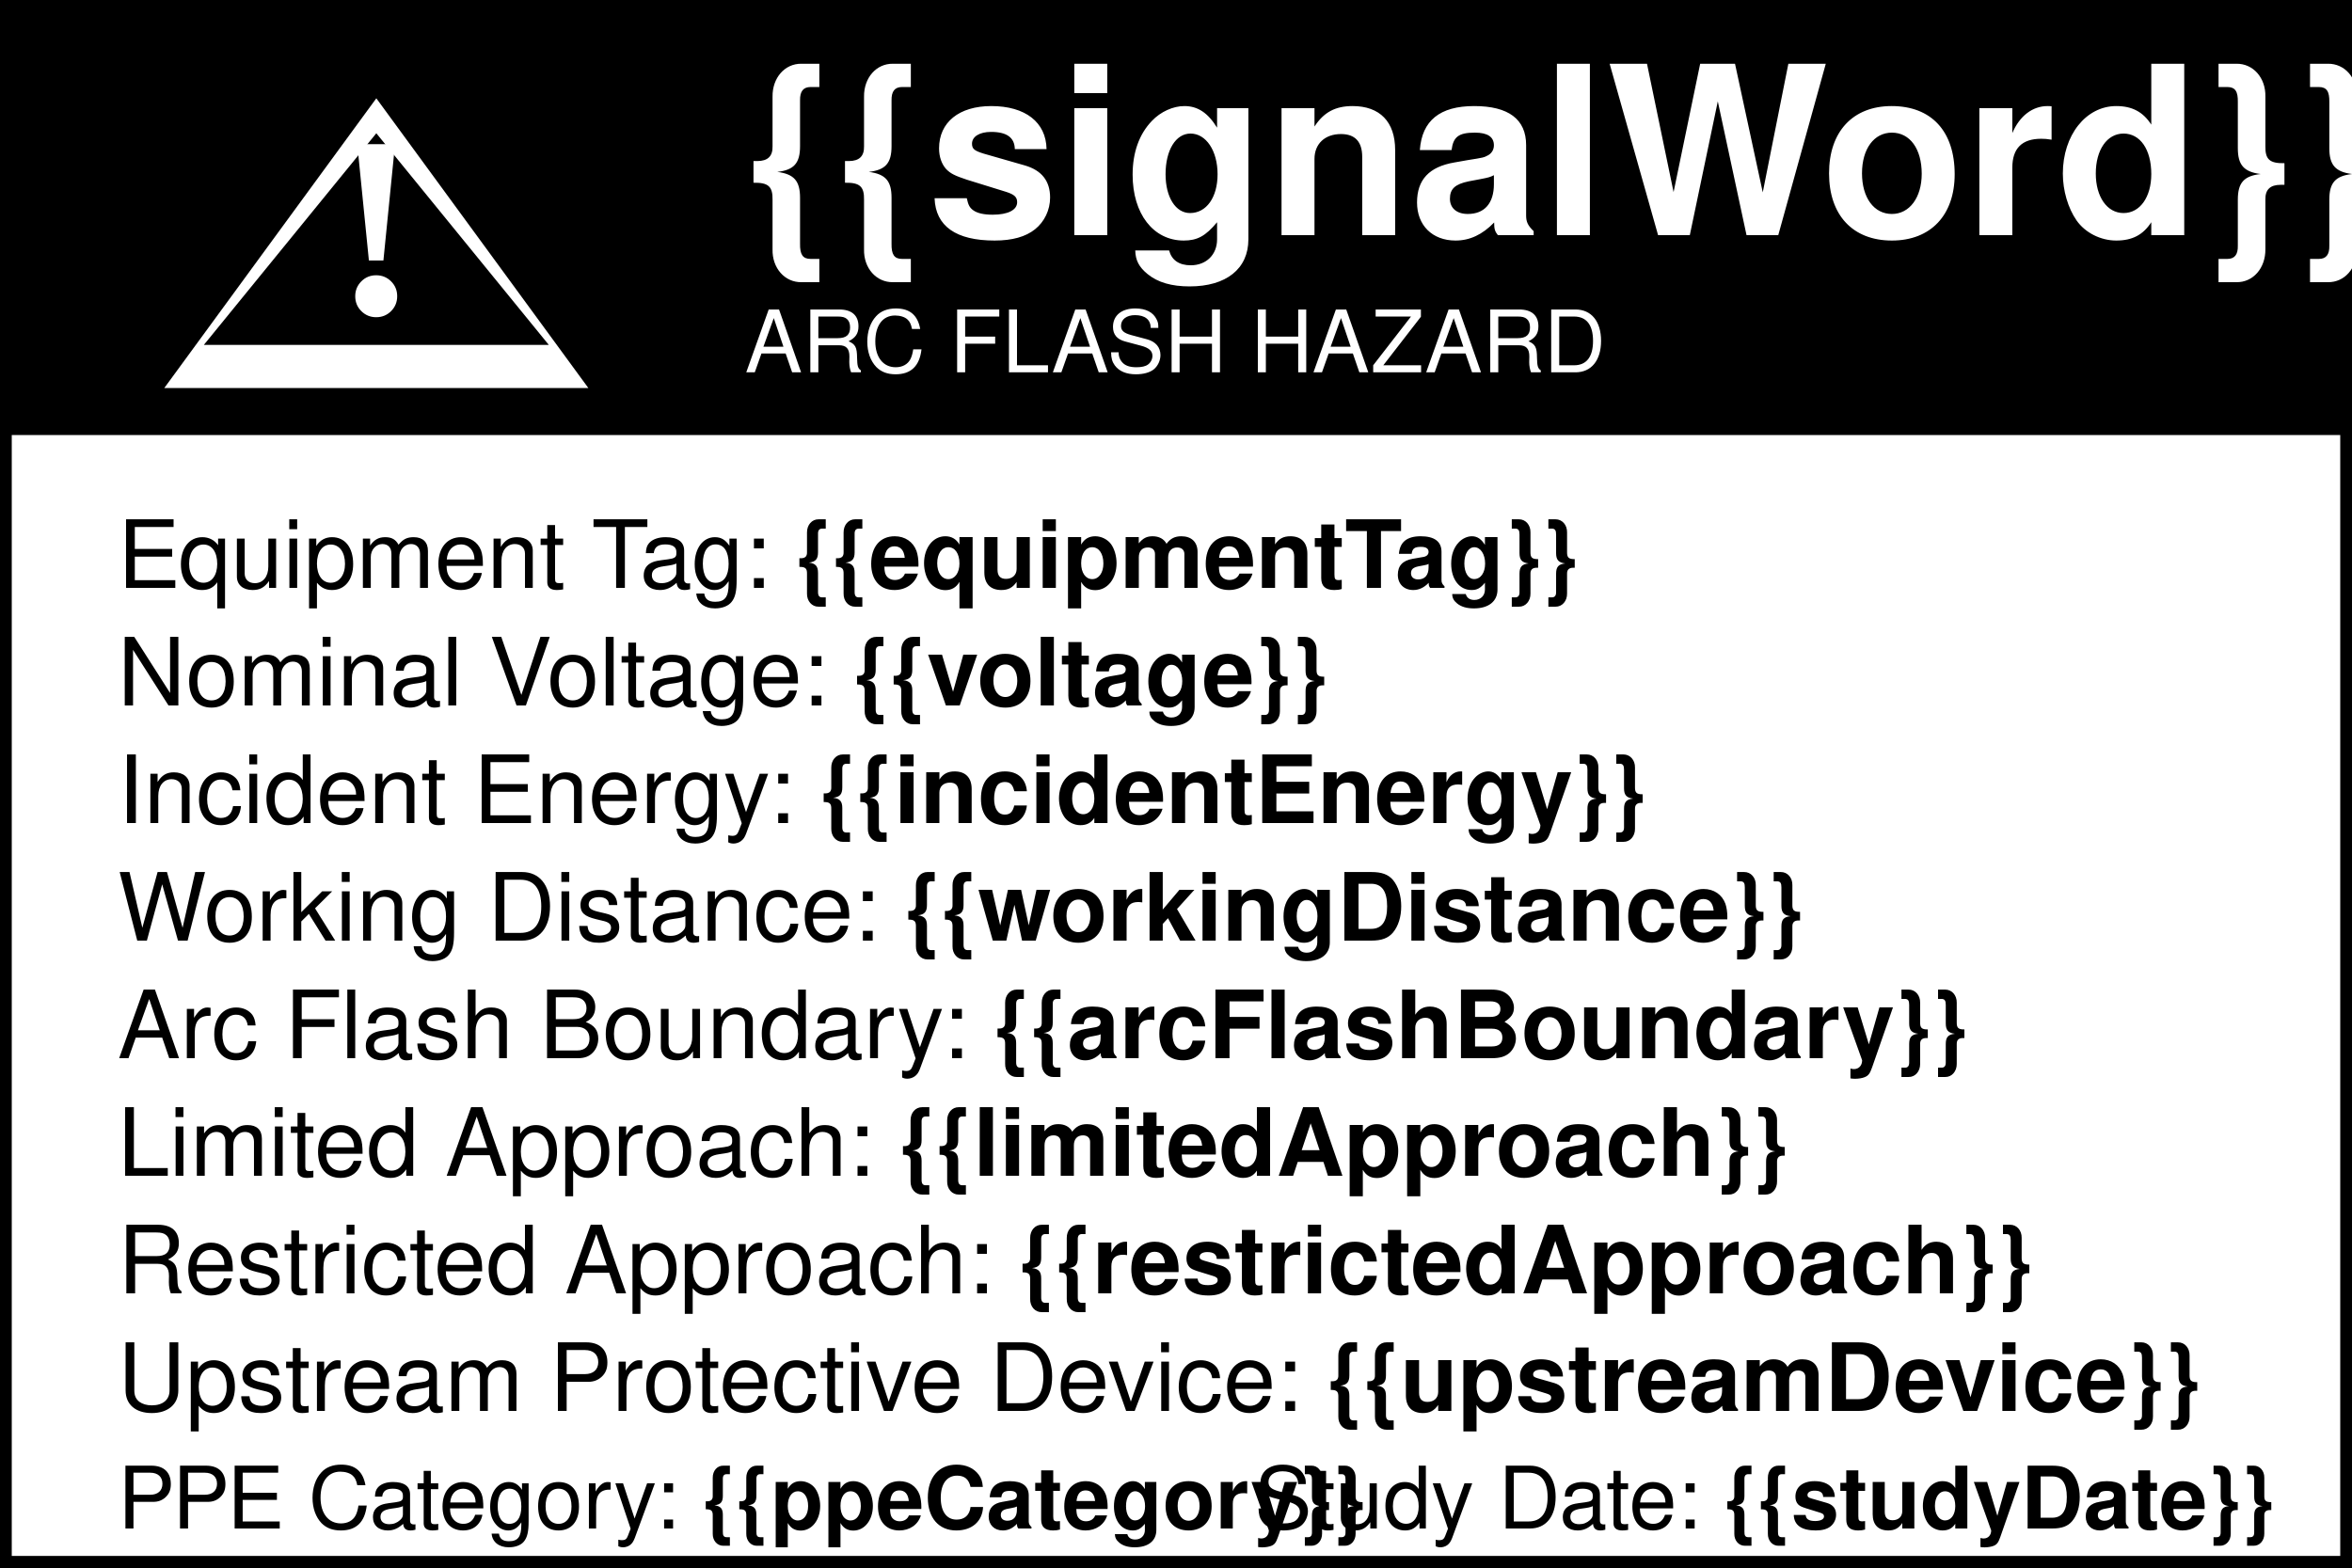
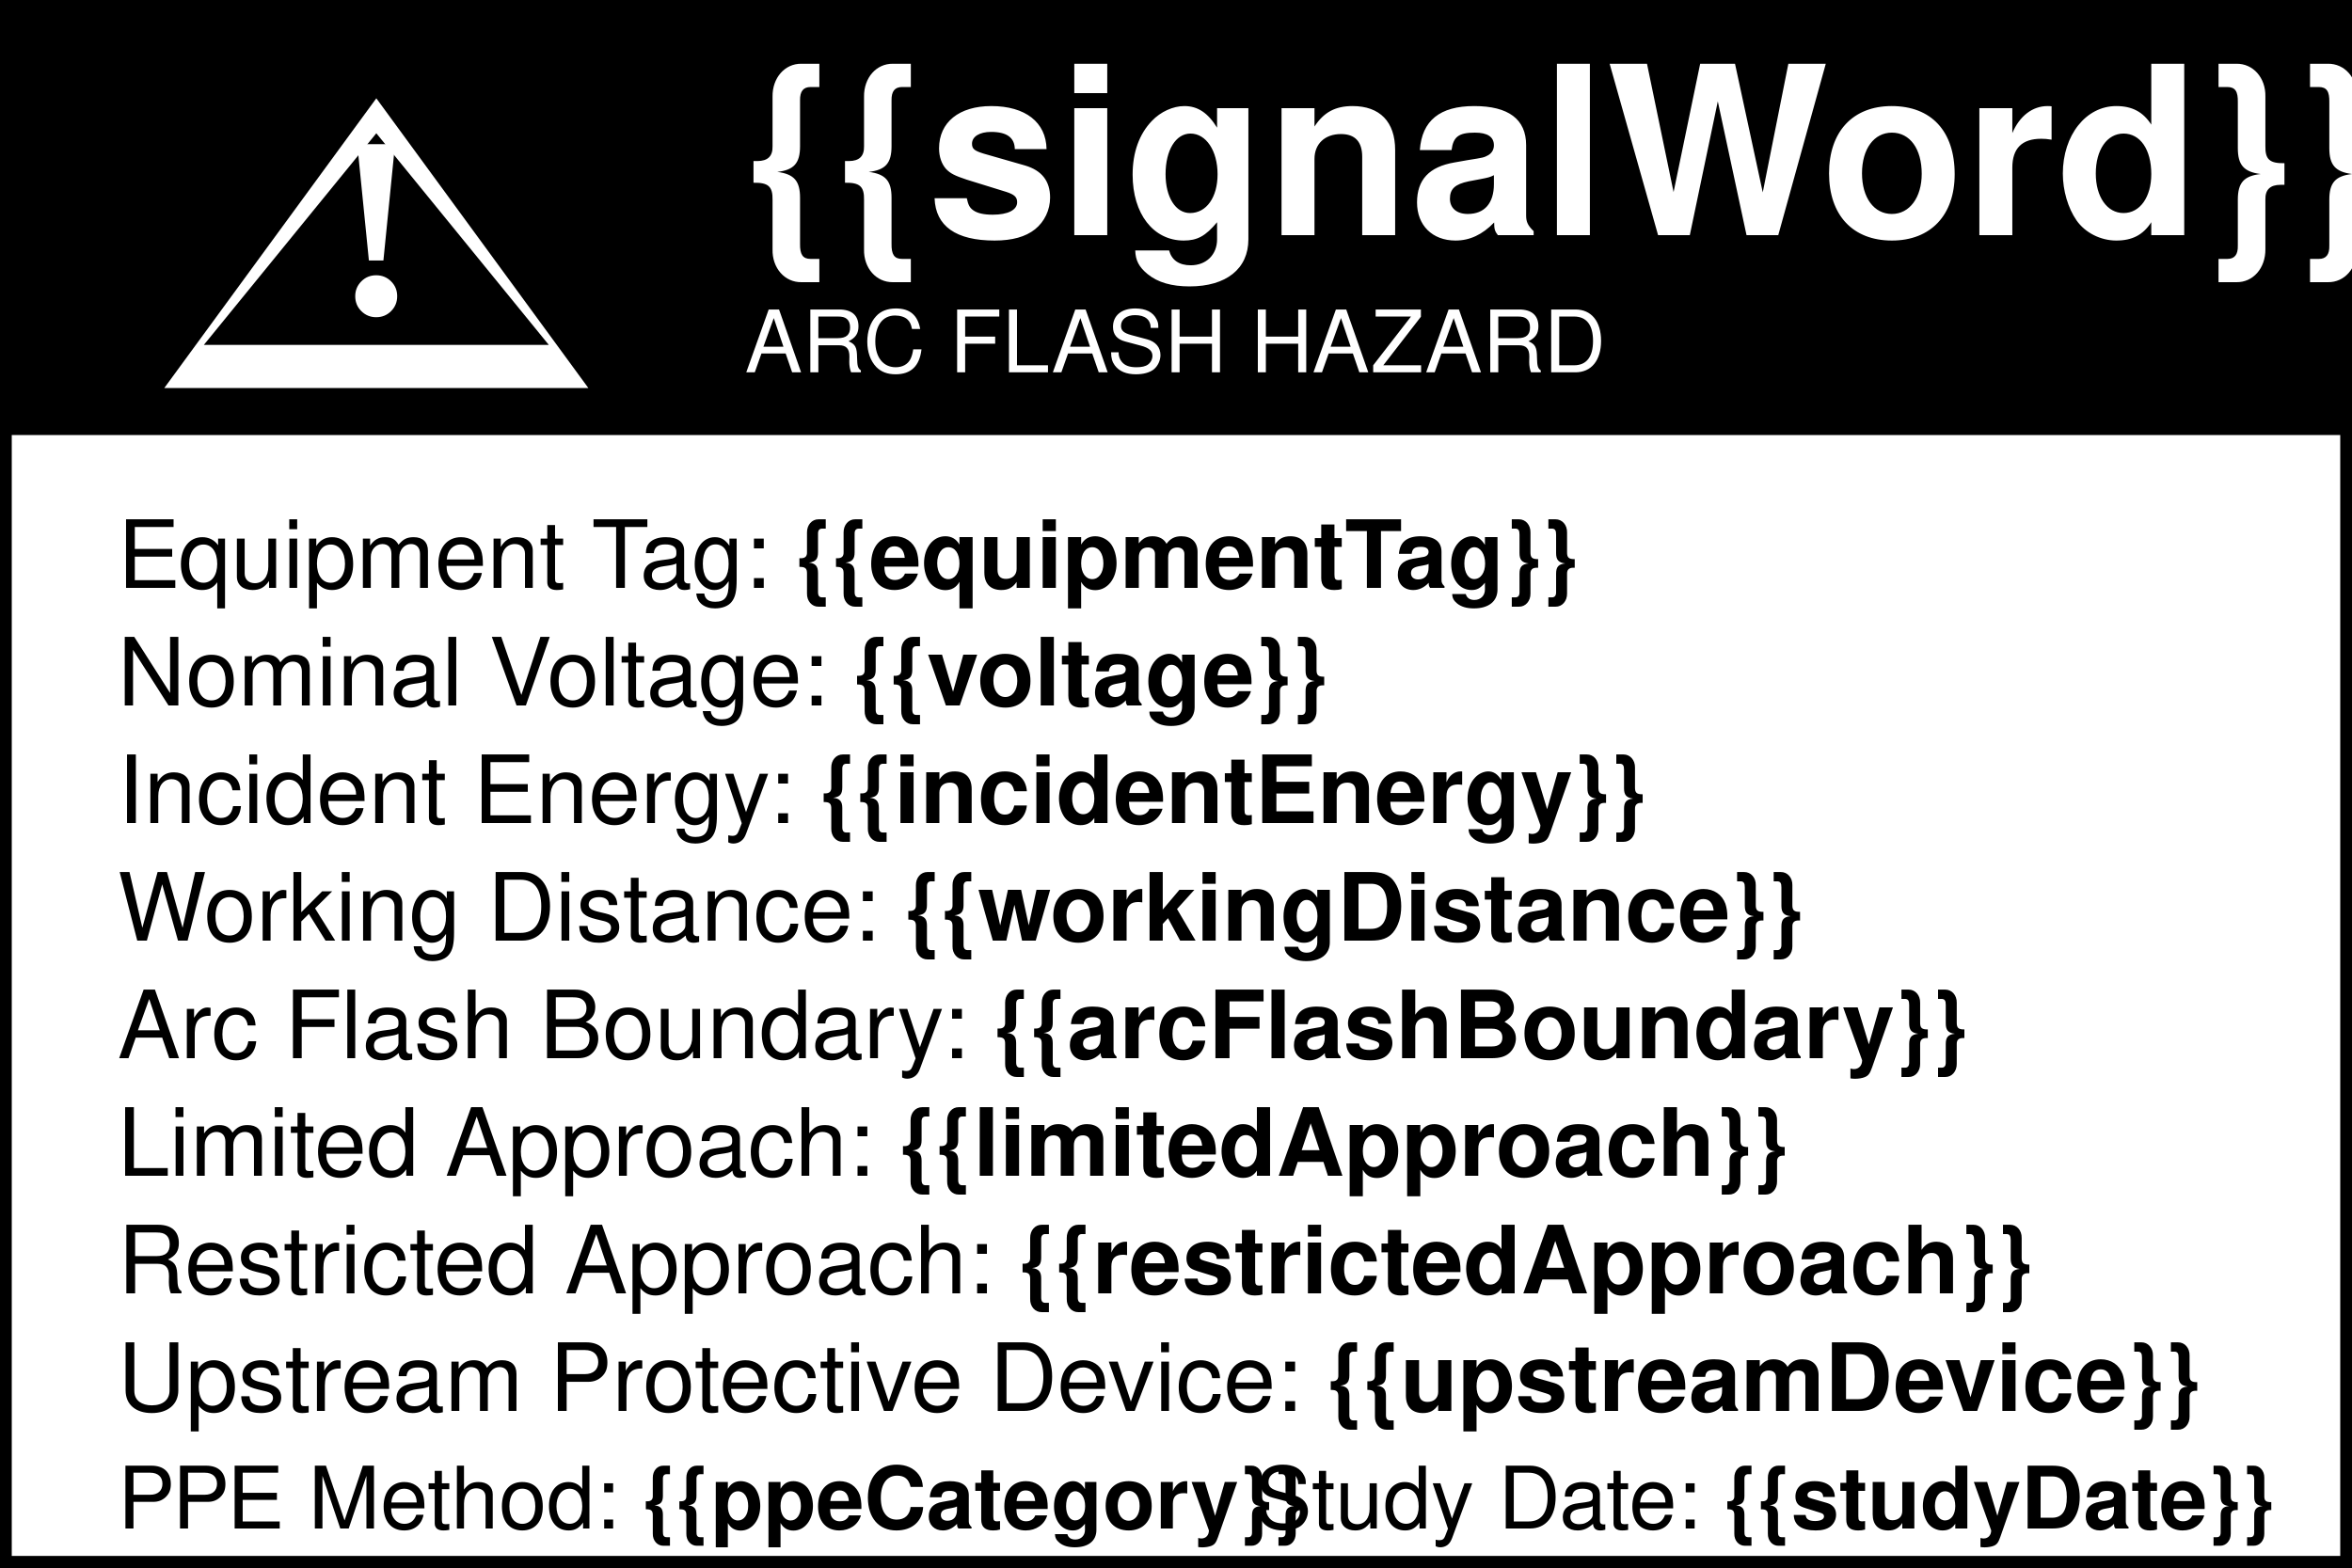
<svg xmlns="http://www.w3.org/2000/svg" width="6in" height="4in" viewBox="0 0 600 400">
  <rect width="600" height="400" fill="#ffffff" stroke="#000000" stroke-width="6" />
  <rect x="0" y="0" width="600" height="110" fill="{{signalColor}}" />
  <g transform="translate(36 20)">
    <path d="M60 0L120 82H0Z" fill="#ffffff" stroke="#000000" stroke-width="6" />
    <path d="M60 14L104 68H16Z" fill="{{signalColor}}" />
    <text x="60" y="60" font-size="66" font-weight="bold" text-anchor="middle" fill="#ffffff">!</text>
  </g>
  <text x="190" y="60" font-size="60" font-weight="bold" fill="#ffffff" font-family="Helvetica, Arial, sans-serif">{{signalWord}}</text>
  <text x="190" y="95" font-size="22" fill="#ffffff" font-family="Helvetica, Arial, sans-serif">ARC FLASH HAZARD</text>
  <line x1="0" y1="110" x2="600" y2="110" stroke="#000000" stroke-width="2" />
  <g font-family="Helvetica, Arial, sans-serif" font-size="24" fill="#000000">
    <text x="30" y="150">Equipment Tag: <tspan font-weight="bold">{{equipmentTag}}</tspan>
    </text>
    <text x="30" y="180">Nominal Voltage: <tspan font-weight="bold">{{voltage}}</tspan>
    </text>
    <text x="30" y="210">Incident Energy: <tspan font-weight="bold">{{incidentEnergy}}</tspan>
    </text>
    <text x="30" y="240">Working Distance: <tspan font-weight="bold">{{workingDistance}}</tspan>
    </text>
    <text x="30" y="270">Arc Flash Boundary: <tspan font-weight="bold">{{arcFlashBoundary}}</tspan>
    </text>
    <text x="30" y="300">Limited Approach: <tspan font-weight="bold">{{limitedApproach}}</tspan>
    </text>
    <text x="30" y="330">Restricted Approach: <tspan font-weight="bold">{{restrictedApproach}}</tspan>
    </text>
    <text x="30" y="360">Upstream Protective Device: <tspan font-weight="bold">{{upstreamDevice}}</tspan>
    </text>
  </g>
  <g font-family="Helvetica, Arial, sans-serif" font-size="22" fill="#000000">
-     <text x="30" y="390">PPE Category: <tspan font-weight="bold">{{ppeCategory}}</tspan>
+     <text x="30" y="390">PPE Method: <tspan font-weight="bold">{{ppeCategory}}</tspan>
    </text>
    <text x="320" y="390">Study Date: <tspan font-weight="bold">{{studyDate}}</tspan>
    </text>
  </g>
</svg>
